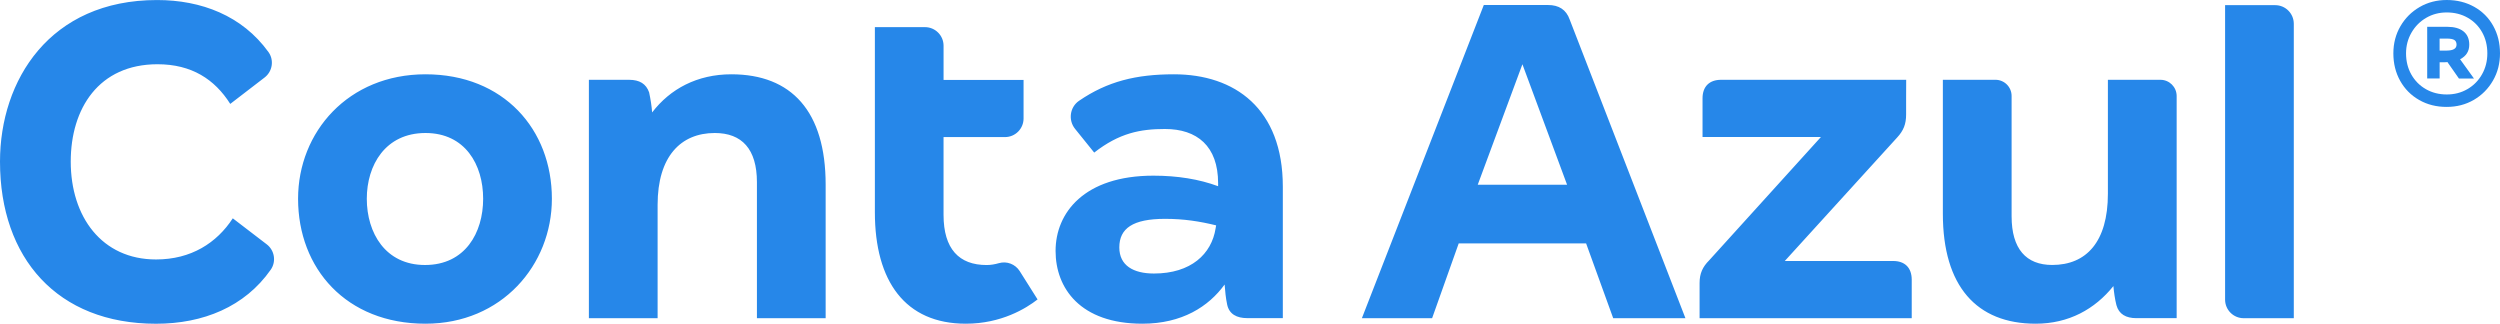
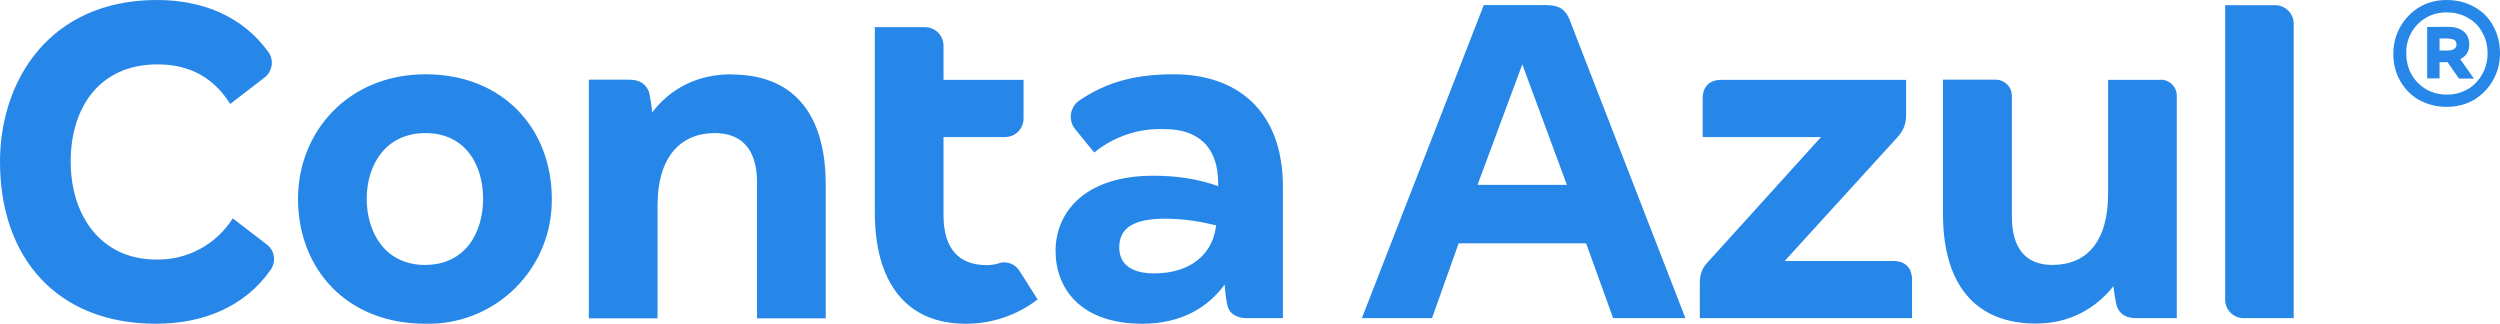
- <svg xmlns="http://www.w3.org/2000/svg" width="139" height="18" viewBox="0 0 139 18" fill="none">
-   <path d="M23.657 4.131C19.362 4.131 16.573 7.339 16.573 11.05C16.573 14.929 19.25 17.998 23.657 17.998C27.896 17.998 30.685 14.734 30.685 11.05C30.685 7.2 28.008 4.131 23.657 4.131ZM23.63 14.734C21.426 14.734 20.394 12.948 20.394 11.05C20.394 9.181 21.426 7.395 23.657 7.395C25.86 7.395 26.863 9.152 26.863 11.05C26.863 12.948 25.86 14.734 23.63 14.734ZM14.832 13.586L12.943 12.139C12.051 13.507 10.628 14.426 8.675 14.426C5.662 14.426 3.933 12.054 3.933 8.985C3.933 6.027 5.495 3.572 8.758 3.572C10.655 3.572 11.937 4.409 12.802 5.777L14.712 4.309C15.151 3.971 15.251 3.342 14.924 2.891C13.467 0.874 11.197 0.002 8.731 0.002C2.762 0.002 0 4.466 0 8.987C0 14.343 3.18 18 8.675 18C11.296 18 13.609 17.057 15.052 14.997C15.369 14.545 15.268 13.921 14.832 13.586ZM40.664 4.131C38.768 4.131 37.262 4.94 36.259 6.251C36.23 5.888 36.174 5.526 36.091 5.135C35.924 4.661 35.562 4.437 34.976 4.437H32.742V17.692H36.563V11.385C36.563 8.707 37.846 7.395 39.743 7.395C41.249 7.395 42.085 8.287 42.085 10.129V17.692H45.906V10.27C45.908 6.195 44.011 4.131 40.664 4.131ZM55.541 14.631C55.322 14.694 55.091 14.736 54.858 14.736C53.325 14.736 52.461 13.844 52.461 11.946V7.622H55.878C56.447 7.622 56.91 7.159 56.91 6.589V4.443H52.462V2.541C52.462 1.972 51.999 1.509 51.43 1.509H48.643V11.805C48.643 15.637 50.329 17.998 53.7 17.998C55.673 17.998 57.055 17.144 57.689 16.648L56.694 15.071C56.449 14.687 55.981 14.504 55.541 14.631ZM65.273 4.131C63.169 4.131 61.573 4.524 59.995 5.604C59.48 5.957 59.382 6.68 59.775 7.166L60.838 8.484C62.232 7.395 63.403 7.172 64.771 7.172C66.556 7.172 67.727 8.12 67.727 10.185V10.353C66.668 9.962 65.468 9.767 64.129 9.767C60.281 9.767 58.69 11.832 58.69 13.952C58.69 16.017 60.058 17.998 63.515 17.998C65.719 17.998 67.198 17.047 68.089 15.819C68.118 16.181 68.147 16.544 68.23 16.935C68.342 17.465 68.76 17.688 69.345 17.688H71.325V10.382C71.327 6.029 68.648 4.131 65.273 4.131ZM67.588 12.697C67.365 14.121 66.221 15.208 64.158 15.208C63.014 15.208 62.234 14.761 62.234 13.757C62.234 12.697 62.987 12.168 64.773 12.168C65.832 12.168 66.697 12.306 67.617 12.53L67.588 12.697ZM105.258 14.511H99.234L105.478 7.649C105.84 7.258 105.98 6.896 105.98 6.366V5.474L105.984 4.437H95.692C95.05 4.437 94.661 4.8 94.661 5.468V7.617H101.244L95.027 14.478C94.665 14.841 94.497 15.203 94.497 15.735V17.692H106.292V15.543C106.288 14.873 105.899 14.511 105.258 14.511ZM120.121 4.437H117.199V10.771C117.199 13.449 115.999 14.732 114.104 14.732C112.654 14.732 111.845 13.84 111.845 12.025V5.335C111.845 4.838 111.443 4.436 110.946 4.436H108.023V11.886C108.023 15.904 109.892 17.998 113.183 17.998C115.023 17.998 116.473 17.189 117.505 15.906C117.534 16.241 117.588 16.63 117.673 16.965C117.811 17.468 118.202 17.69 118.788 17.69H121.022V5.335C121.02 4.839 120.618 4.437 120.121 4.437ZM126.502 0.287H123.715V16.659C123.715 17.229 124.178 17.692 124.748 17.692H127.535V1.319C127.533 0.75 127.072 0.287 126.502 0.287ZM86.078 0.279H82.499L75.721 17.692H79.625L81.104 13.534H88.188L89.694 17.692H93.71L87.275 1.089C87.082 0.532 86.664 0.279 86.078 0.279ZM82.163 10.27L84.646 3.572L87.129 10.27H82.163Z" fill="#2687E9" />
-   <path d="M134.507 5.56C134.055 5.302 133.702 4.947 133.45 4.495C133.197 4.043 133.071 3.533 133.071 2.967C133.071 2.41 133.203 1.907 133.464 1.458C133.725 1.009 134.08 0.654 134.529 0.393C134.977 0.132 135.48 0 136.037 0C136.602 0 137.112 0.126 137.564 0.378C138.017 0.631 138.37 0.984 138.622 1.436C138.874 1.889 139 2.399 139 2.965C139 3.522 138.871 4.028 138.609 4.481C138.348 4.933 137.993 5.292 137.545 5.553C137.096 5.814 136.593 5.944 136.037 5.944C135.469 5.946 134.959 5.818 134.507 5.56ZM137.192 4.953C137.536 4.753 137.806 4.479 138.002 4.129C138.199 3.781 138.296 3.394 138.296 2.967C138.296 2.53 138.2 2.141 138.008 1.797C137.817 1.453 137.548 1.182 137.204 0.986C136.86 0.789 136.471 0.692 136.035 0.692C135.617 0.692 135.235 0.793 134.893 0.993C134.549 1.193 134.277 1.469 134.077 1.817C133.877 2.165 133.776 2.549 133.776 2.967C133.776 3.403 133.873 3.794 134.069 4.142C134.266 4.49 134.536 4.762 134.88 4.958C135.224 5.155 135.61 5.252 136.037 5.252C136.462 5.254 136.847 5.155 137.192 4.953ZM136.075 1.491C136.458 1.491 136.756 1.575 136.97 1.745C137.183 1.914 137.291 2.161 137.291 2.484C137.291 2.85 137.121 3.12 136.781 3.295L137.552 4.365H136.716L136.076 3.45C136.033 3.459 135.966 3.462 135.88 3.462H135.644V4.363H134.952V1.489H136.075V1.491ZM136.584 2.484C136.584 2.361 136.543 2.275 136.46 2.222C136.377 2.17 136.237 2.145 136.035 2.145H135.642V2.812H136.035C136.401 2.81 136.584 2.702 136.584 2.484Z" fill="#2687E9" />
+ <svg xmlns="http://www.w3.org/2000/svg" width="139" height="18" fill="none">
+   <path fill="#2687E9" d="M23.66 4.13c-4.3 0-7.09 3.2-7.09 6.92 0 3.88 2.68 6.95 7.09 6.95a6.86 6.86 0 0 0 7.02-6.95c0-3.85-2.67-6.92-7.02-6.92m-.03 10.6c-2.2 0-3.24-1.78-3.24-3.68 0-1.87 1.04-3.65 3.27-3.65 2.2 0 3.2 1.75 3.2 3.65s-1 3.68-3.23 3.68m-8.8-1.14-1.89-1.45a4.9 4.9 0 0 1-4.27 2.29c-3 0-4.74-2.38-4.74-5.45 0-2.95 1.56-5.4 4.83-5.4 1.9 0 3.18.83 4.04 2.2l1.91-1.47c.44-.34.54-.97.21-1.42C13.47.87 11.2 0 8.73 0 2.76 0 0 4.47 0 9c0 5.34 3.18 9 8.67 9 2.63 0 4.94-.94 6.38-3 .32-.46.22-1.08-.22-1.41m25.83-9.46c-1.9 0-3.4.81-4.4 2.12a9 9 0 0 0-.17-1.12q-.25-.7-1.11-.7h-2.24V17.7h3.82v-6.3c0-2.68 1.29-4 3.18-4 1.5 0 2.35.9 2.35 2.74v7.56h3.82v-7.42c0-4.08-1.9-6.14-5.25-6.14m14.88 10.5q-.33.1-.68.1c-1.53 0-2.4-.89-2.4-2.78V7.62h3.42c.57 0 1.03-.46 1.03-1.03V4.44h-4.45v-1.9c0-.57-.46-1.03-1.03-1.03h-2.79v10.3c0 3.83 1.69 6.19 5.06 6.19a6.5 6.5 0 0 0 3.99-1.35l-1-1.58a1 1 0 0 0-1.15-.44m9.73-10.5c-2.1 0-3.7.4-5.28 1.47a1.1 1.1 0 0 0-.22 1.57l1.07 1.31a5.8 5.8 0 0 1 3.93-1.3c1.79 0 2.96.94 2.96 3v.17q-1.59-.58-3.6-.58c-3.85 0-5.44 2.06-5.44 4.18 0 2.07 1.37 4.05 4.83 4.05 2.2 0 3.68-.95 4.57-2.18q.03.53.14 1.11c.11.53.53.76 1.12.76h1.98v-7.3c0-4.36-2.68-6.26-6.06-6.26m2.32 8.57c-.22 1.42-1.37 2.5-3.43 2.5-1.15 0-1.93-.44-1.93-1.44 0-1.06.76-1.6 2.54-1.6 1.06 0 1.93.15 2.85.37zm37.67 1.81h-6.03l6.25-6.86c.36-.4.5-.75.5-1.28V4.44H95.7c-.64 0-1.03.36-1.03 1.03v2.15h6.58l-6.21 6.86c-.37.36-.53.72-.53 1.25v1.96h11.8v-2.15c-.01-.67-.4-1.03-1.04-1.03m14.86-10.07h-2.92v6.33c0 2.68-1.2 3.96-3.1 3.96-1.45 0-2.25-.89-2.25-2.7v-6.7c0-.5-.4-.9-.9-.9h-2.93v7.46c0 4.01 1.87 6.1 5.16 6.1 1.84 0 3.3-.8 4.32-2.08.03.33.09.72.17 1.06q.22.73 1.12.72h2.23V5.33c0-.5-.4-.9-.9-.9M126.5.29h-2.78v16.37c0 .57.46 1.03 1.03 1.03h2.78V1.32c0-.57-.46-1.03-1.03-1.03M86.08.28H82.5l-6.78 17.41h3.9l1.48-4.16h7.09l1.5 4.16h4.02L87.27 1.1q-.3-.82-1.2-.81m-3.92 9.99 2.49-6.7 2.48 6.7zm52.35-4.72q-.67-.39-1.05-1.06a3 3 0 0 1-.38-1.53 3 3 0 0 1 1.46-2.58q.67-.39 1.5-.39.85 0 1.53.38.69.37 1.06 1.06.38.68.38 1.52a3 3 0 0 1-1.46 2.6q-.67.38-1.5.38-.85 0-1.53-.38m2.7-.6q.5-.3.8-.83t.3-1.16q0-.66-.3-1.17-.27-.52-.8-.81-.51-.3-1.16-.3a2.2 2.2 0 0 0-2.26 2.28q0 .65.29 1.17.3.52.81.82t1.16.3q.63 0 1.15-.3m-1.12-3.47q.57 0 .89.25.32.26.32.74 0 .56-.5.81l.76 1.08h-.83l-.64-.92-.2.01h-.24v.9h-.69V1.5zm.5 1q0-.2-.12-.27t-.43-.08h-.39v.67h.4q.54 0 .54-.33" />
</svg>
